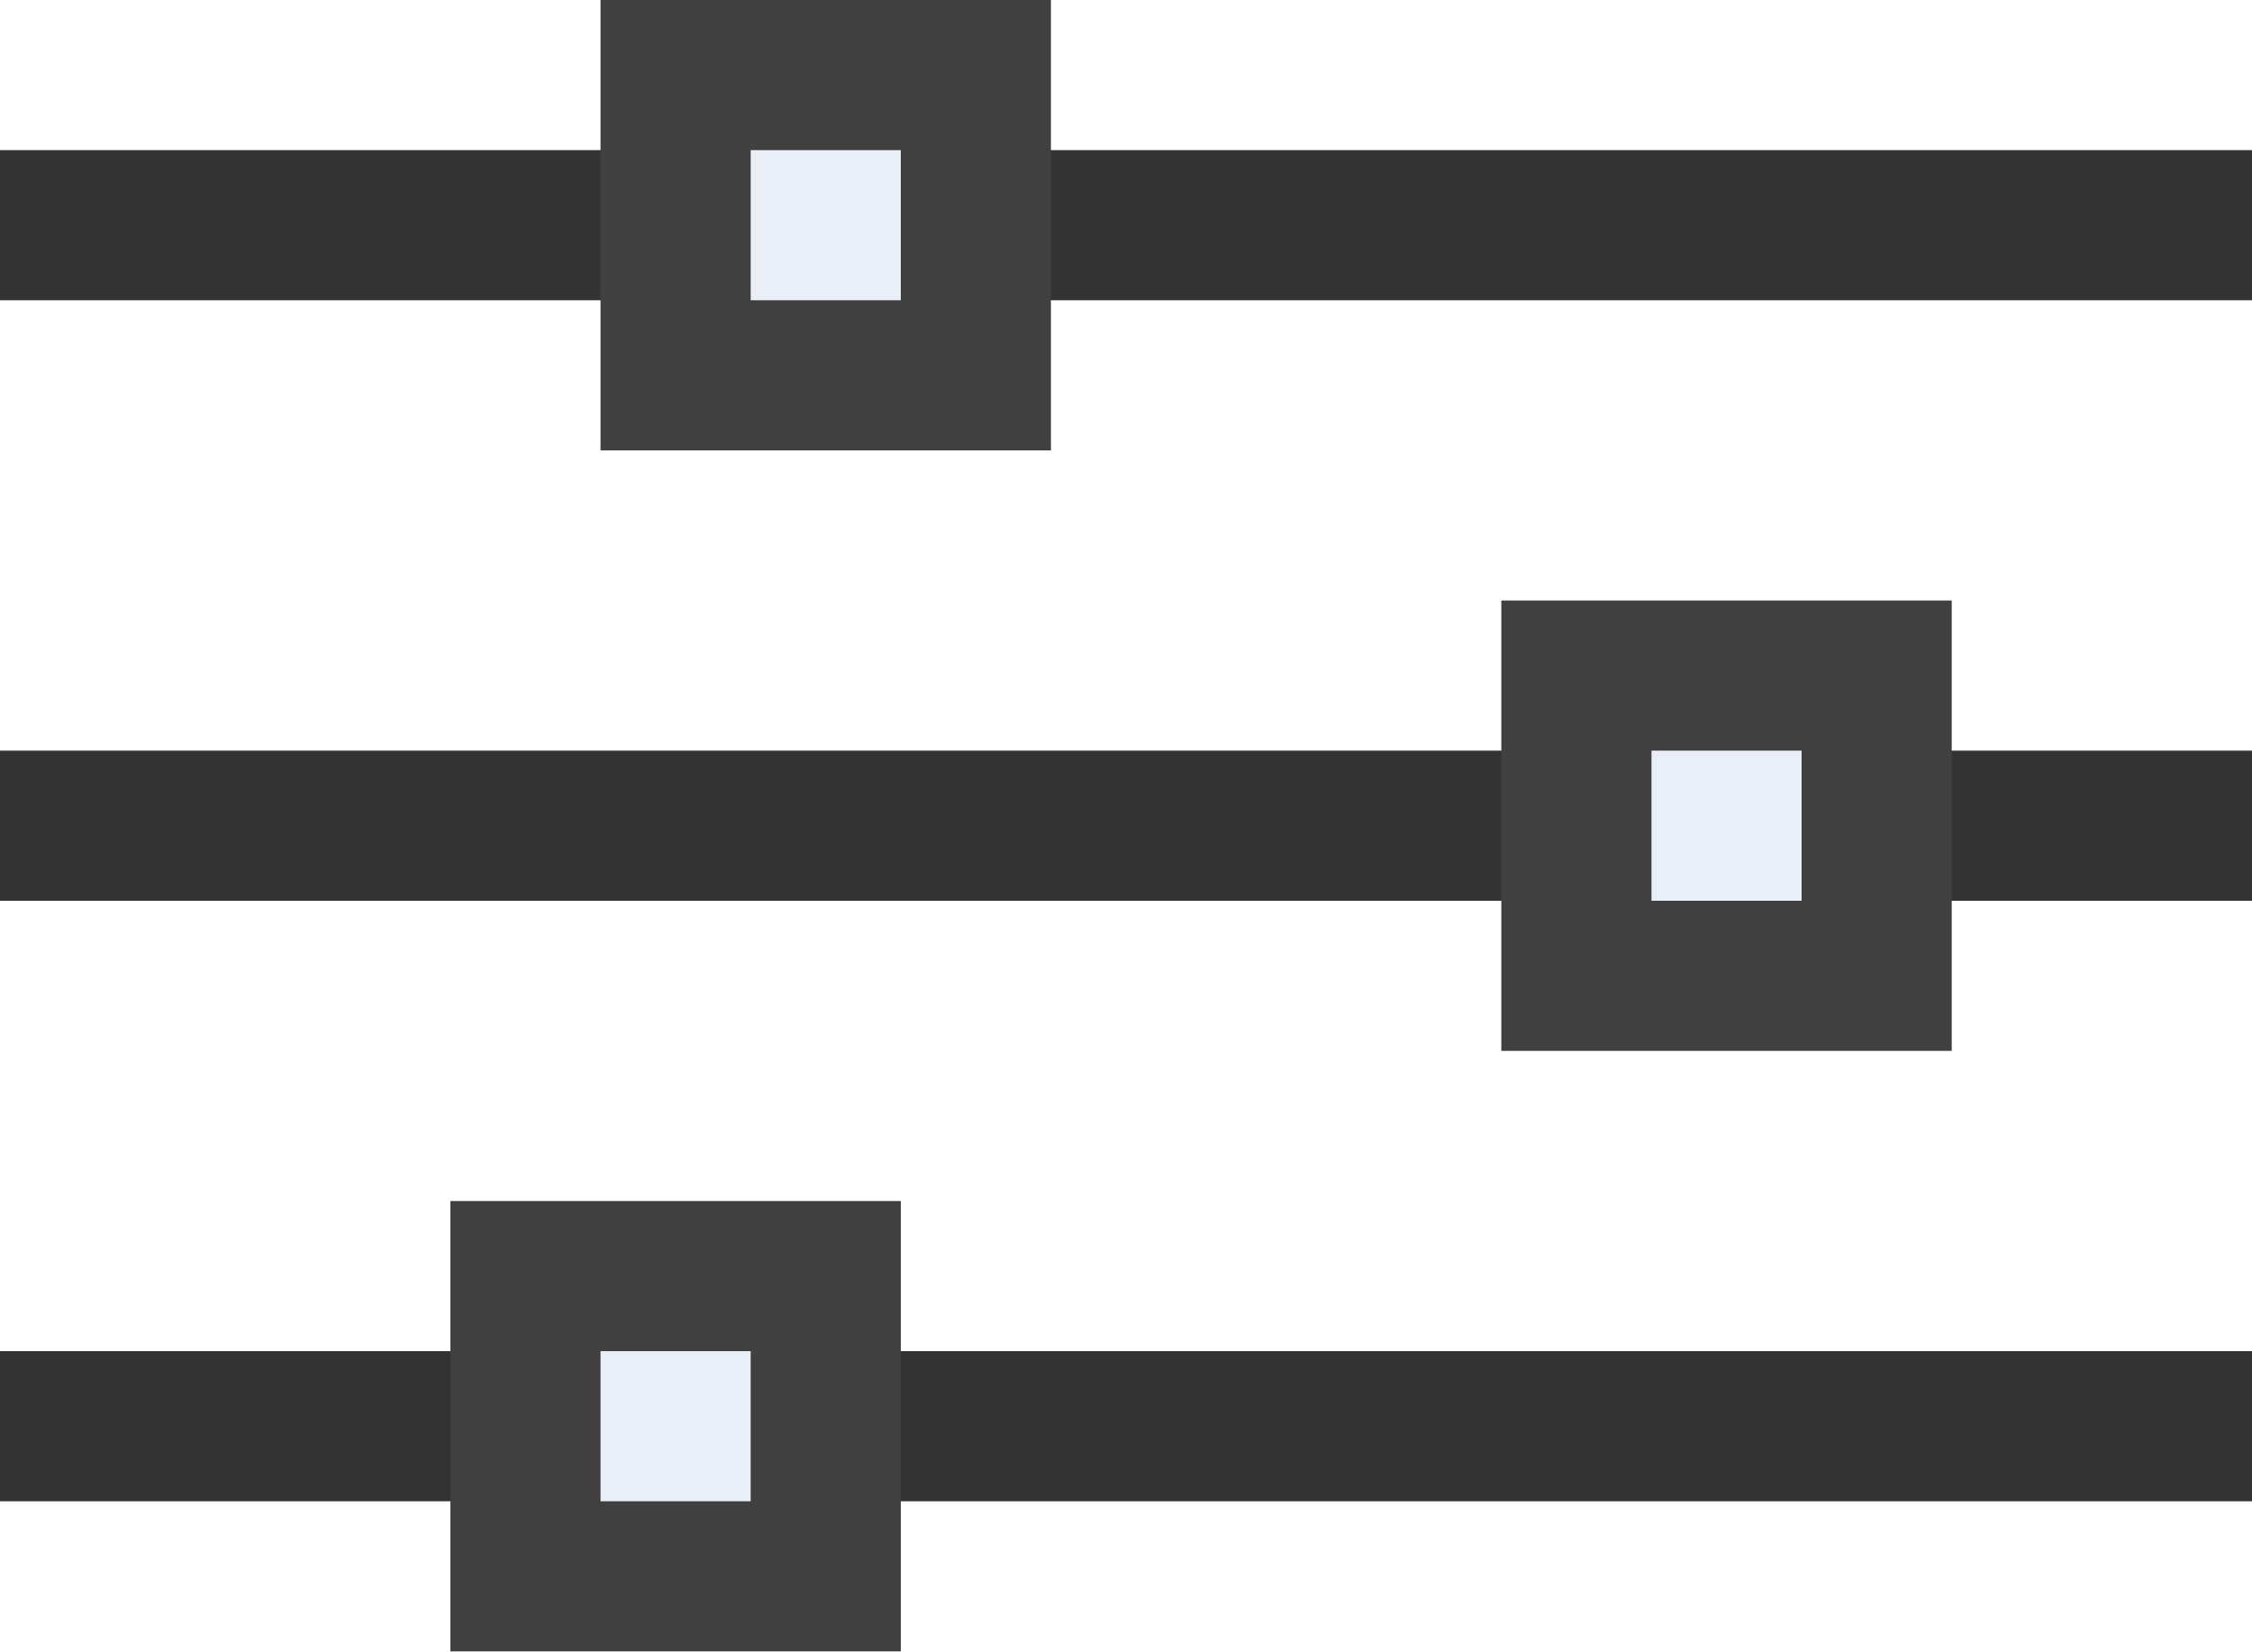
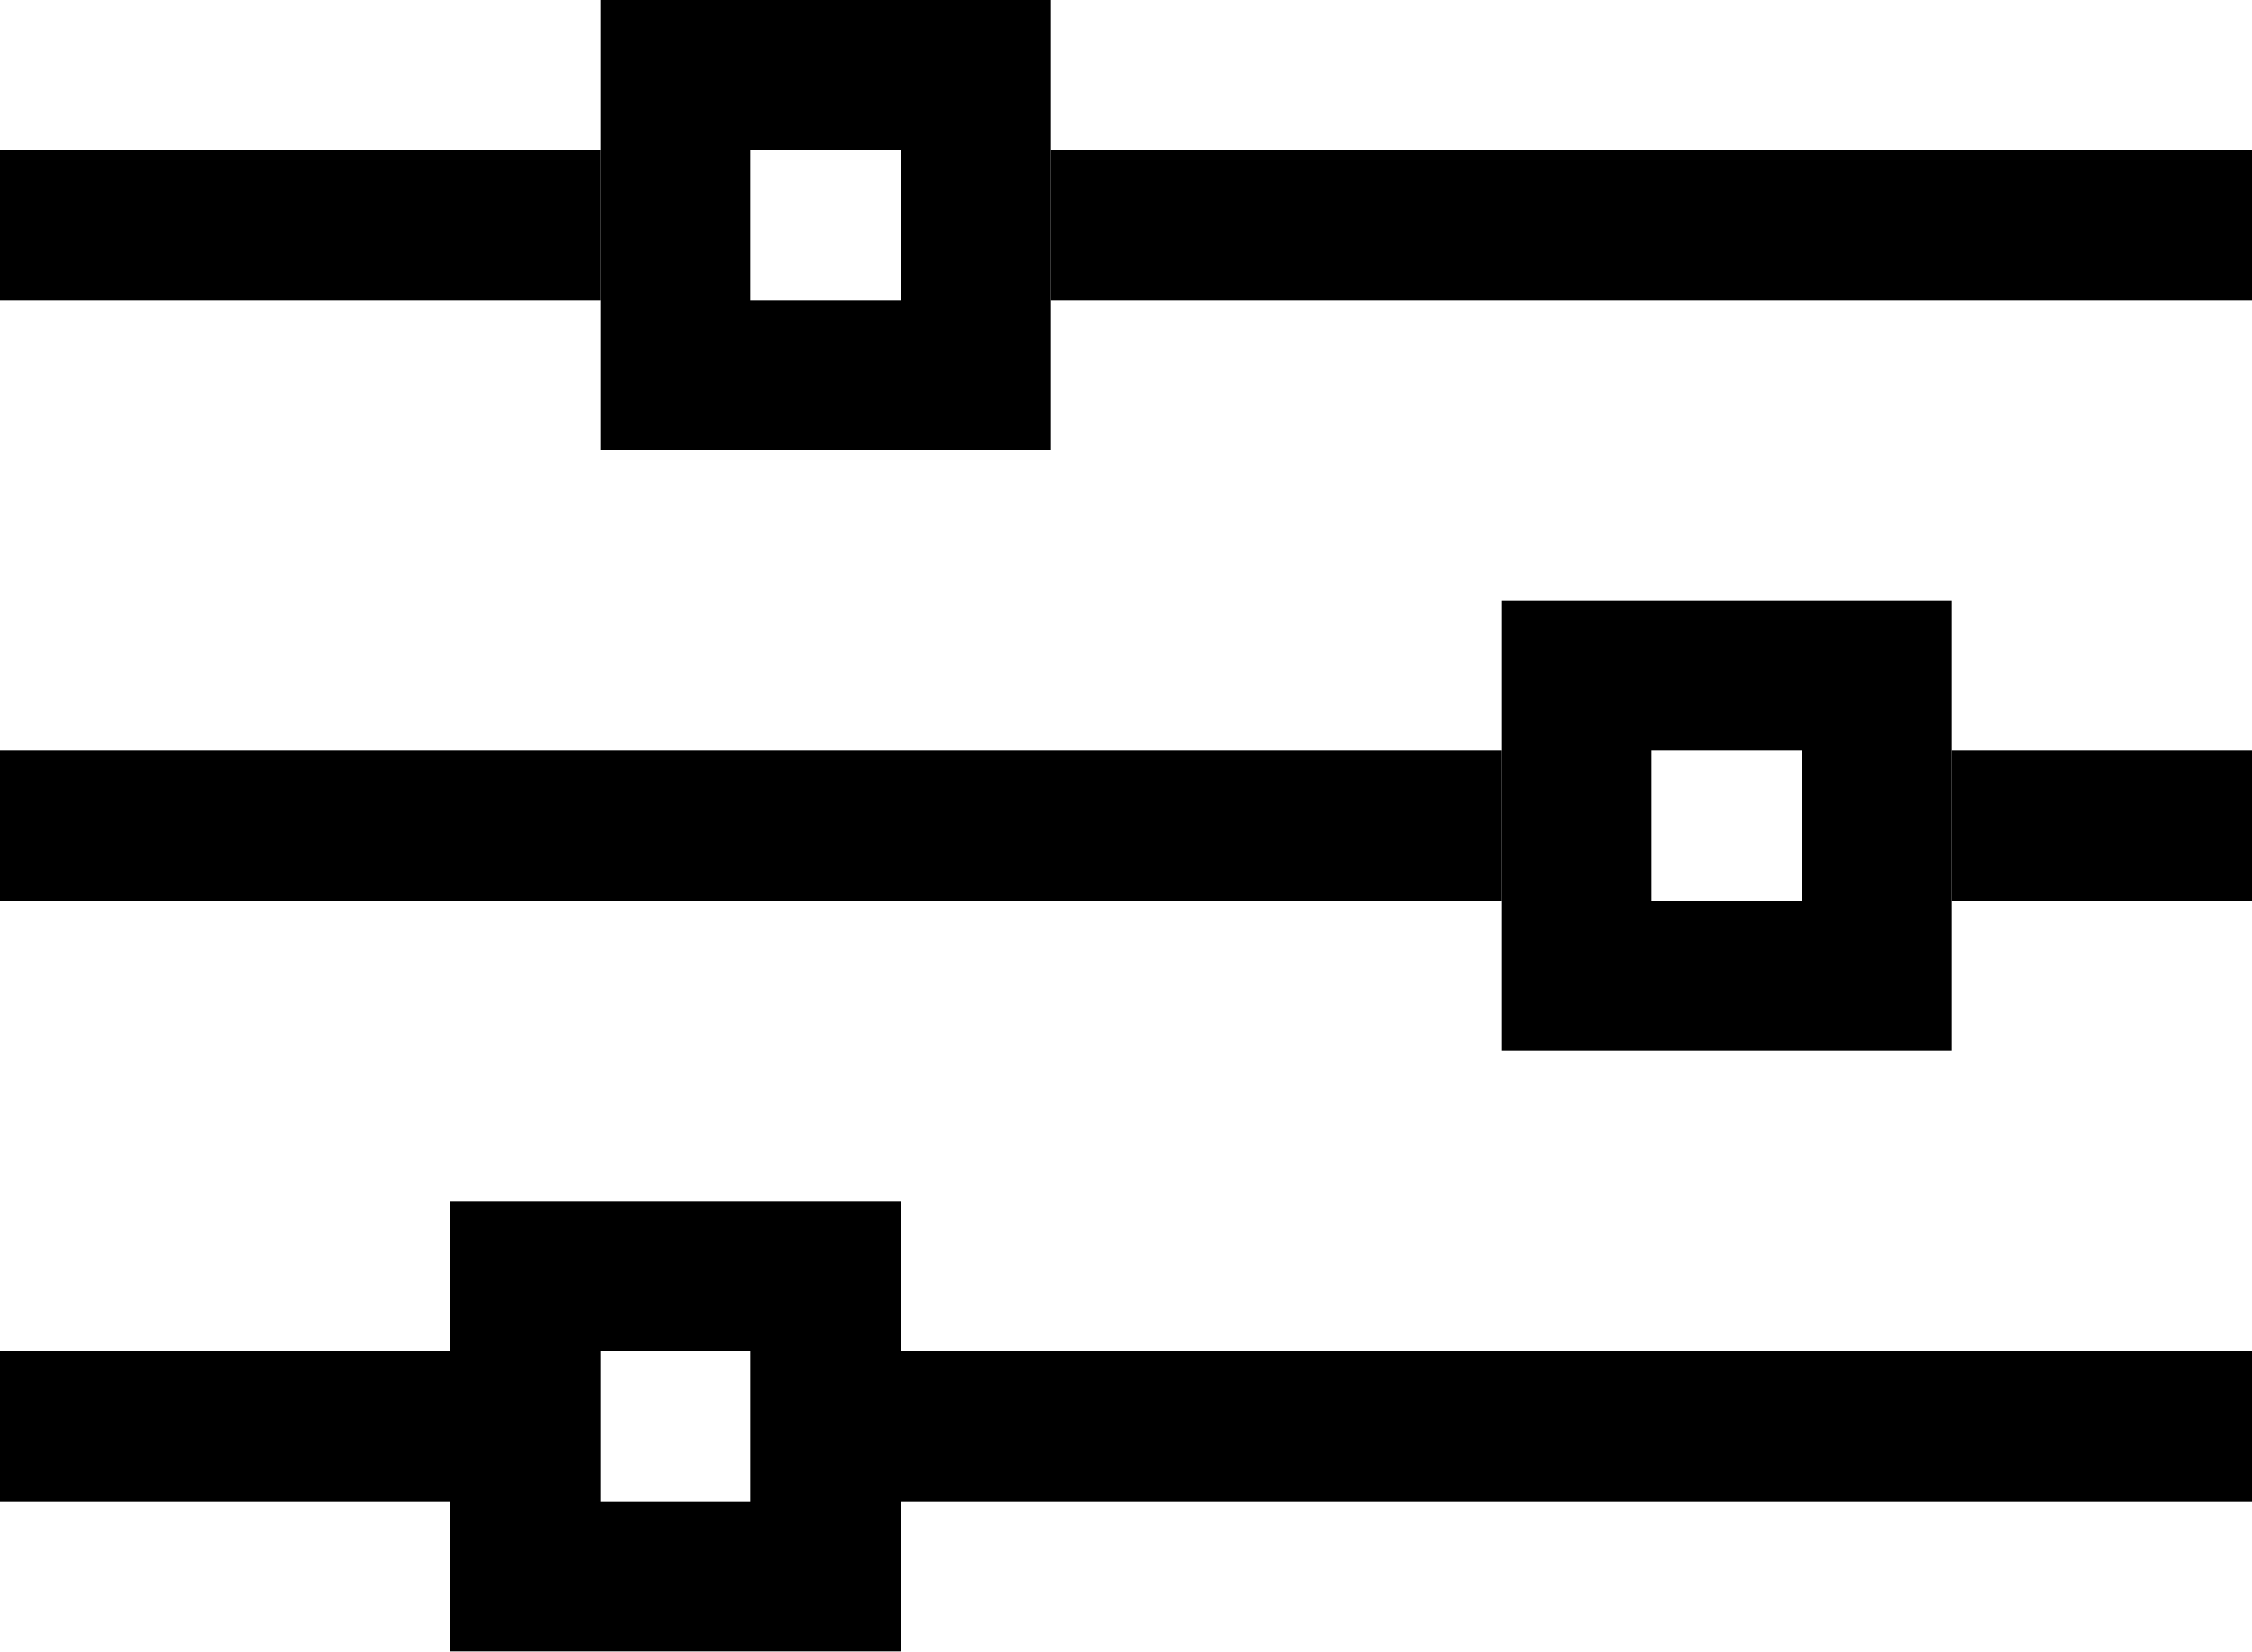
<svg xmlns="http://www.w3.org/2000/svg" width="30" height="22" viewBox="0 0 30 22" fill="none">
-   <rect width="30" height="2" transform="translate(0 18)" fill="#333333" />
-   <rect width="30" height="2" transform="translate(0 10)" fill="#333333" />
-   <rect width="30" height="2" transform="translate(0 2)" fill="#333333" />
-   <rect x="1" y="1" width="4" height="4" transform="translate(8)" fill="#EAEEF6" stroke="#404040" stroke-width="2" />
-   <rect x="1" y="1" width="4" height="4" transform="translate(20 8)" fill="#EAEEF6" stroke="#404040" stroke-width="2" />
-   <rect x="1" y="1" width="4" height="4" transform="translate(6 16)" fill="#EAEEF6" stroke="#404040" stroke-width="2" />
+   <rect width="6" height="2" transform="translate(0 18)" fill="currentColor" />
+   <rect width="18" height="2" transform="translate(12 18)" fill="currentColor" />
+   <rect width="20" height="2" transform="translate(0 10)" fill="currentColor" />
+   <rect width="4" height="2" transform="translate(26 10)" fill="currentColor" />
+   <rect width="8" height="2" transform="translate(0 2)" fill="currentColor" />
+   <rect width="16" height="2" transform="translate(14 2)" fill="currentColor" />
+   <rect x="1" y="1" width="4" height="4" transform="translate(8)" stroke="currentColor" stroke-width="2" />
+   <rect x="1" y="1" width="4" height="4" transform="translate(20 8)" stroke="currentColor" stroke-width="2" />
+   <rect x="1" y="1" width="4" height="4" transform="translate(6 16)" stroke="currentColor" stroke-width="2" />
</svg>
